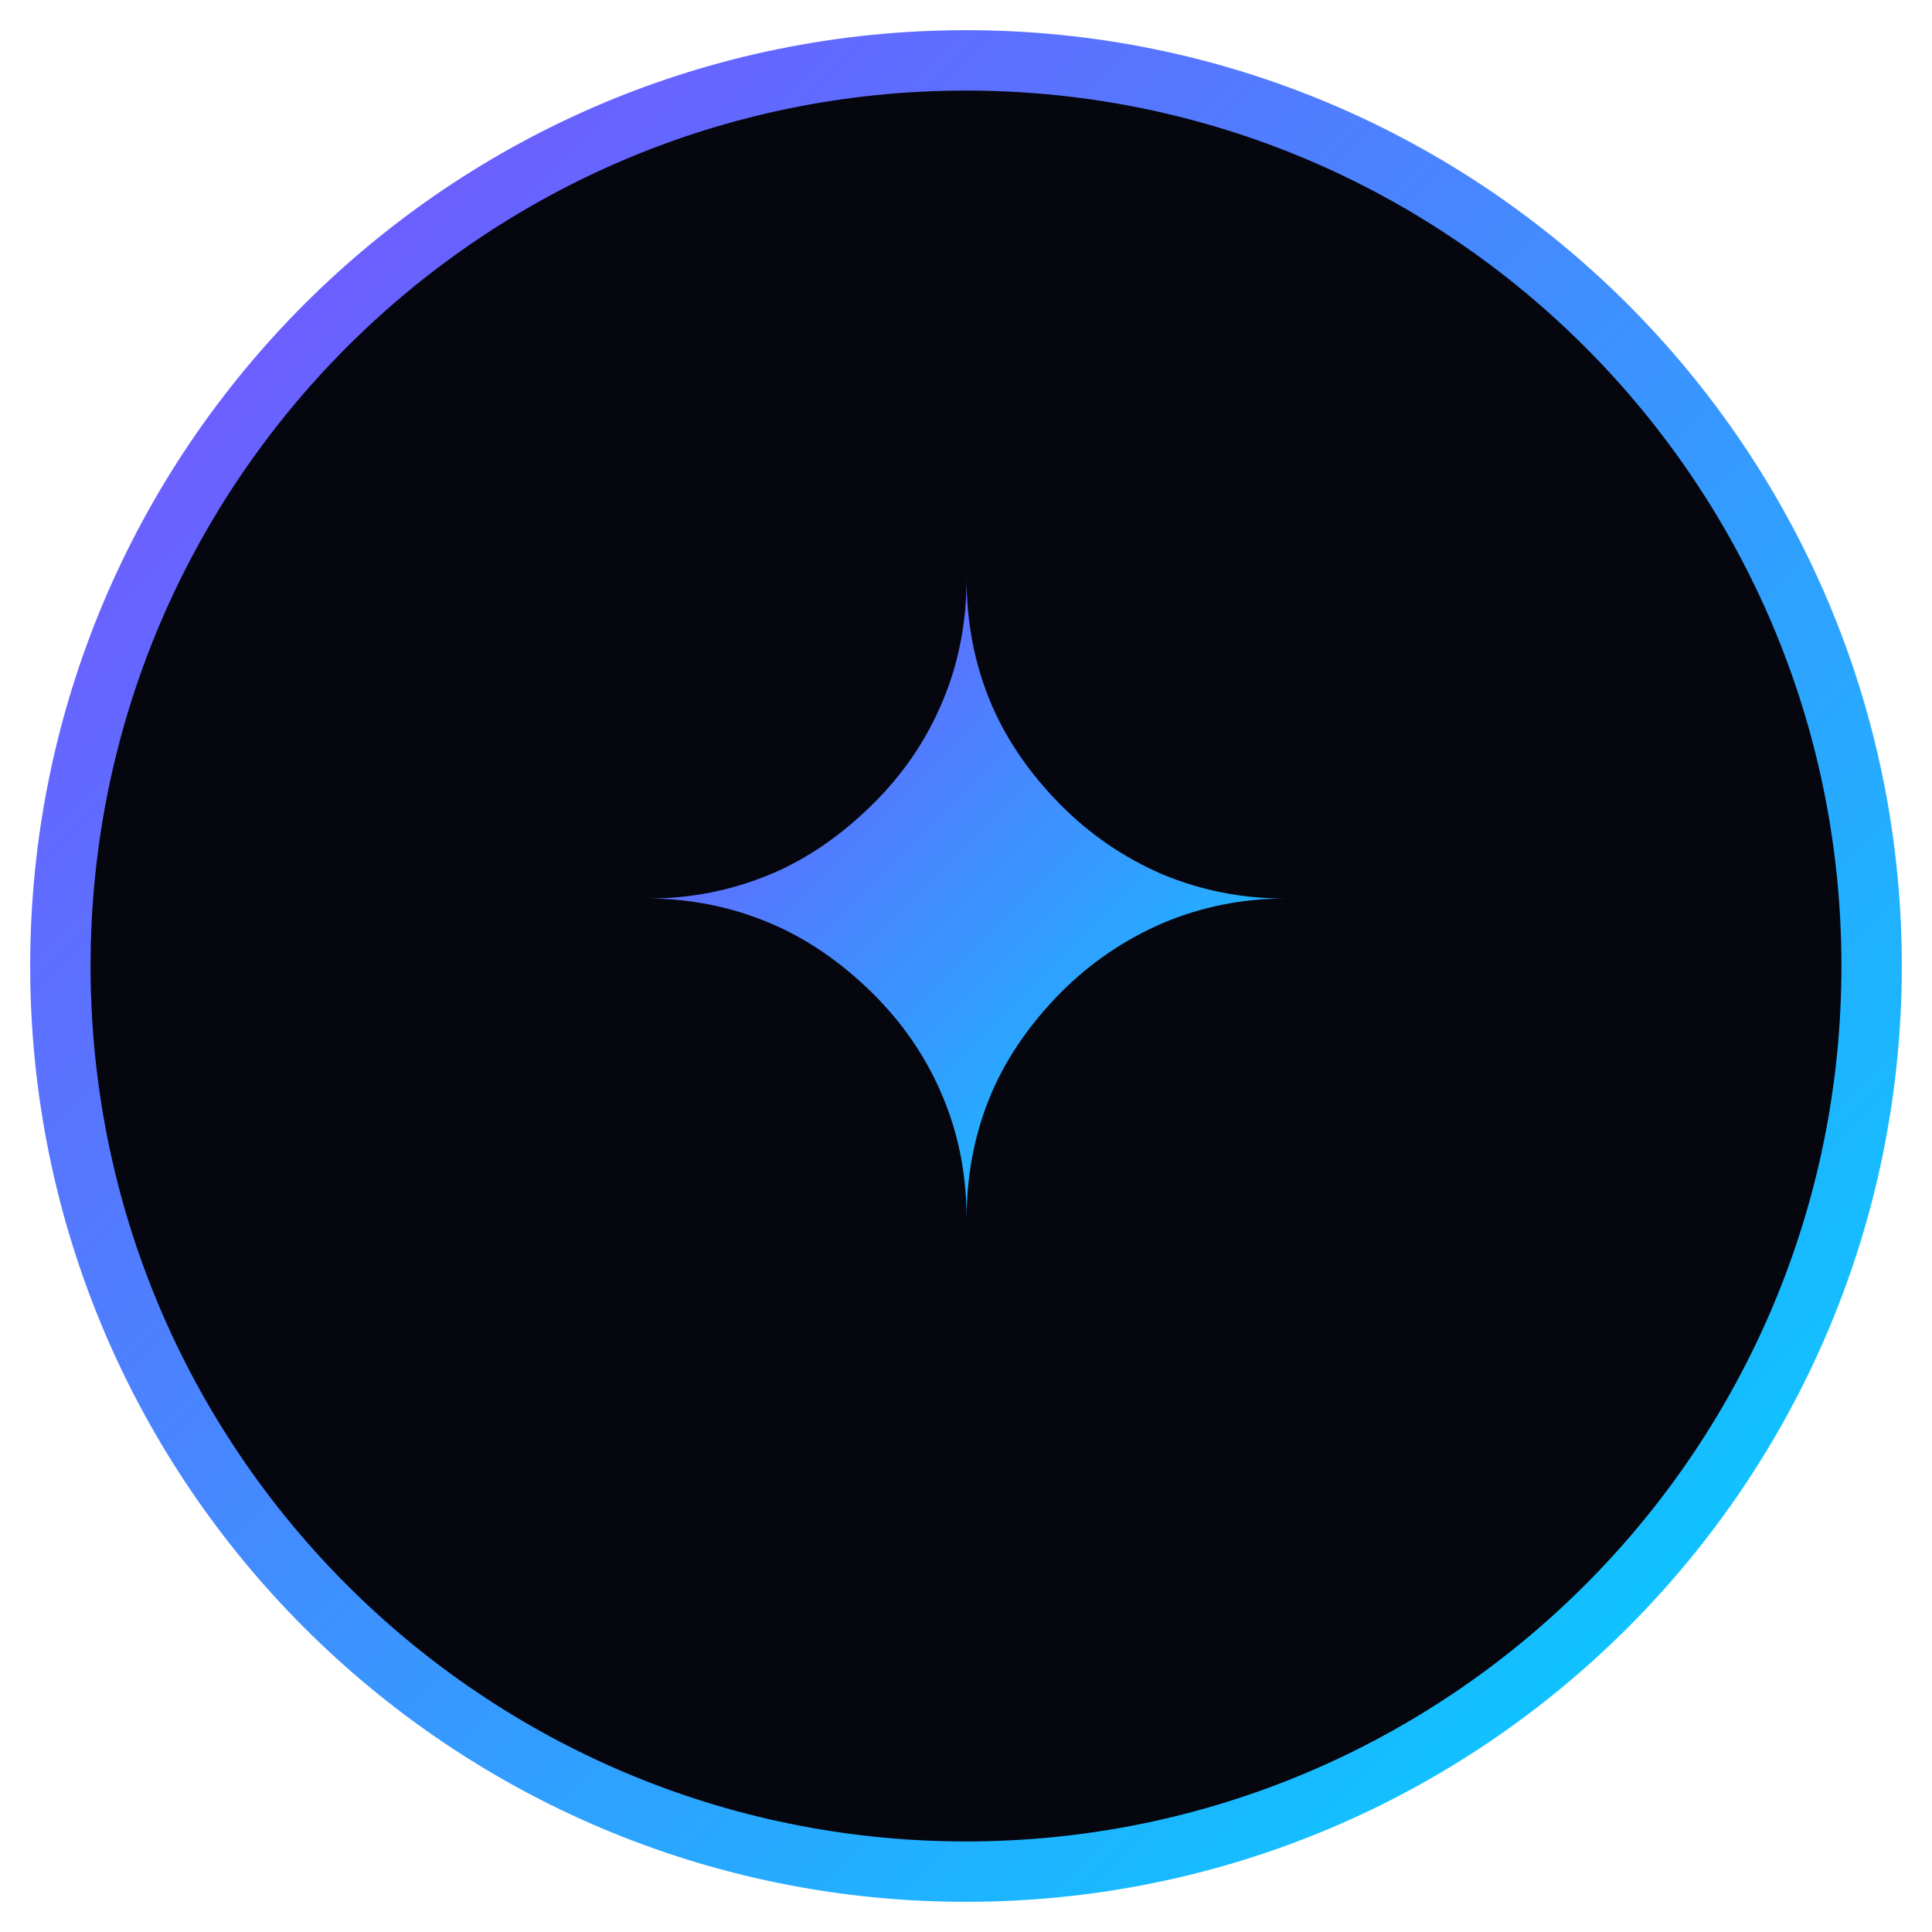
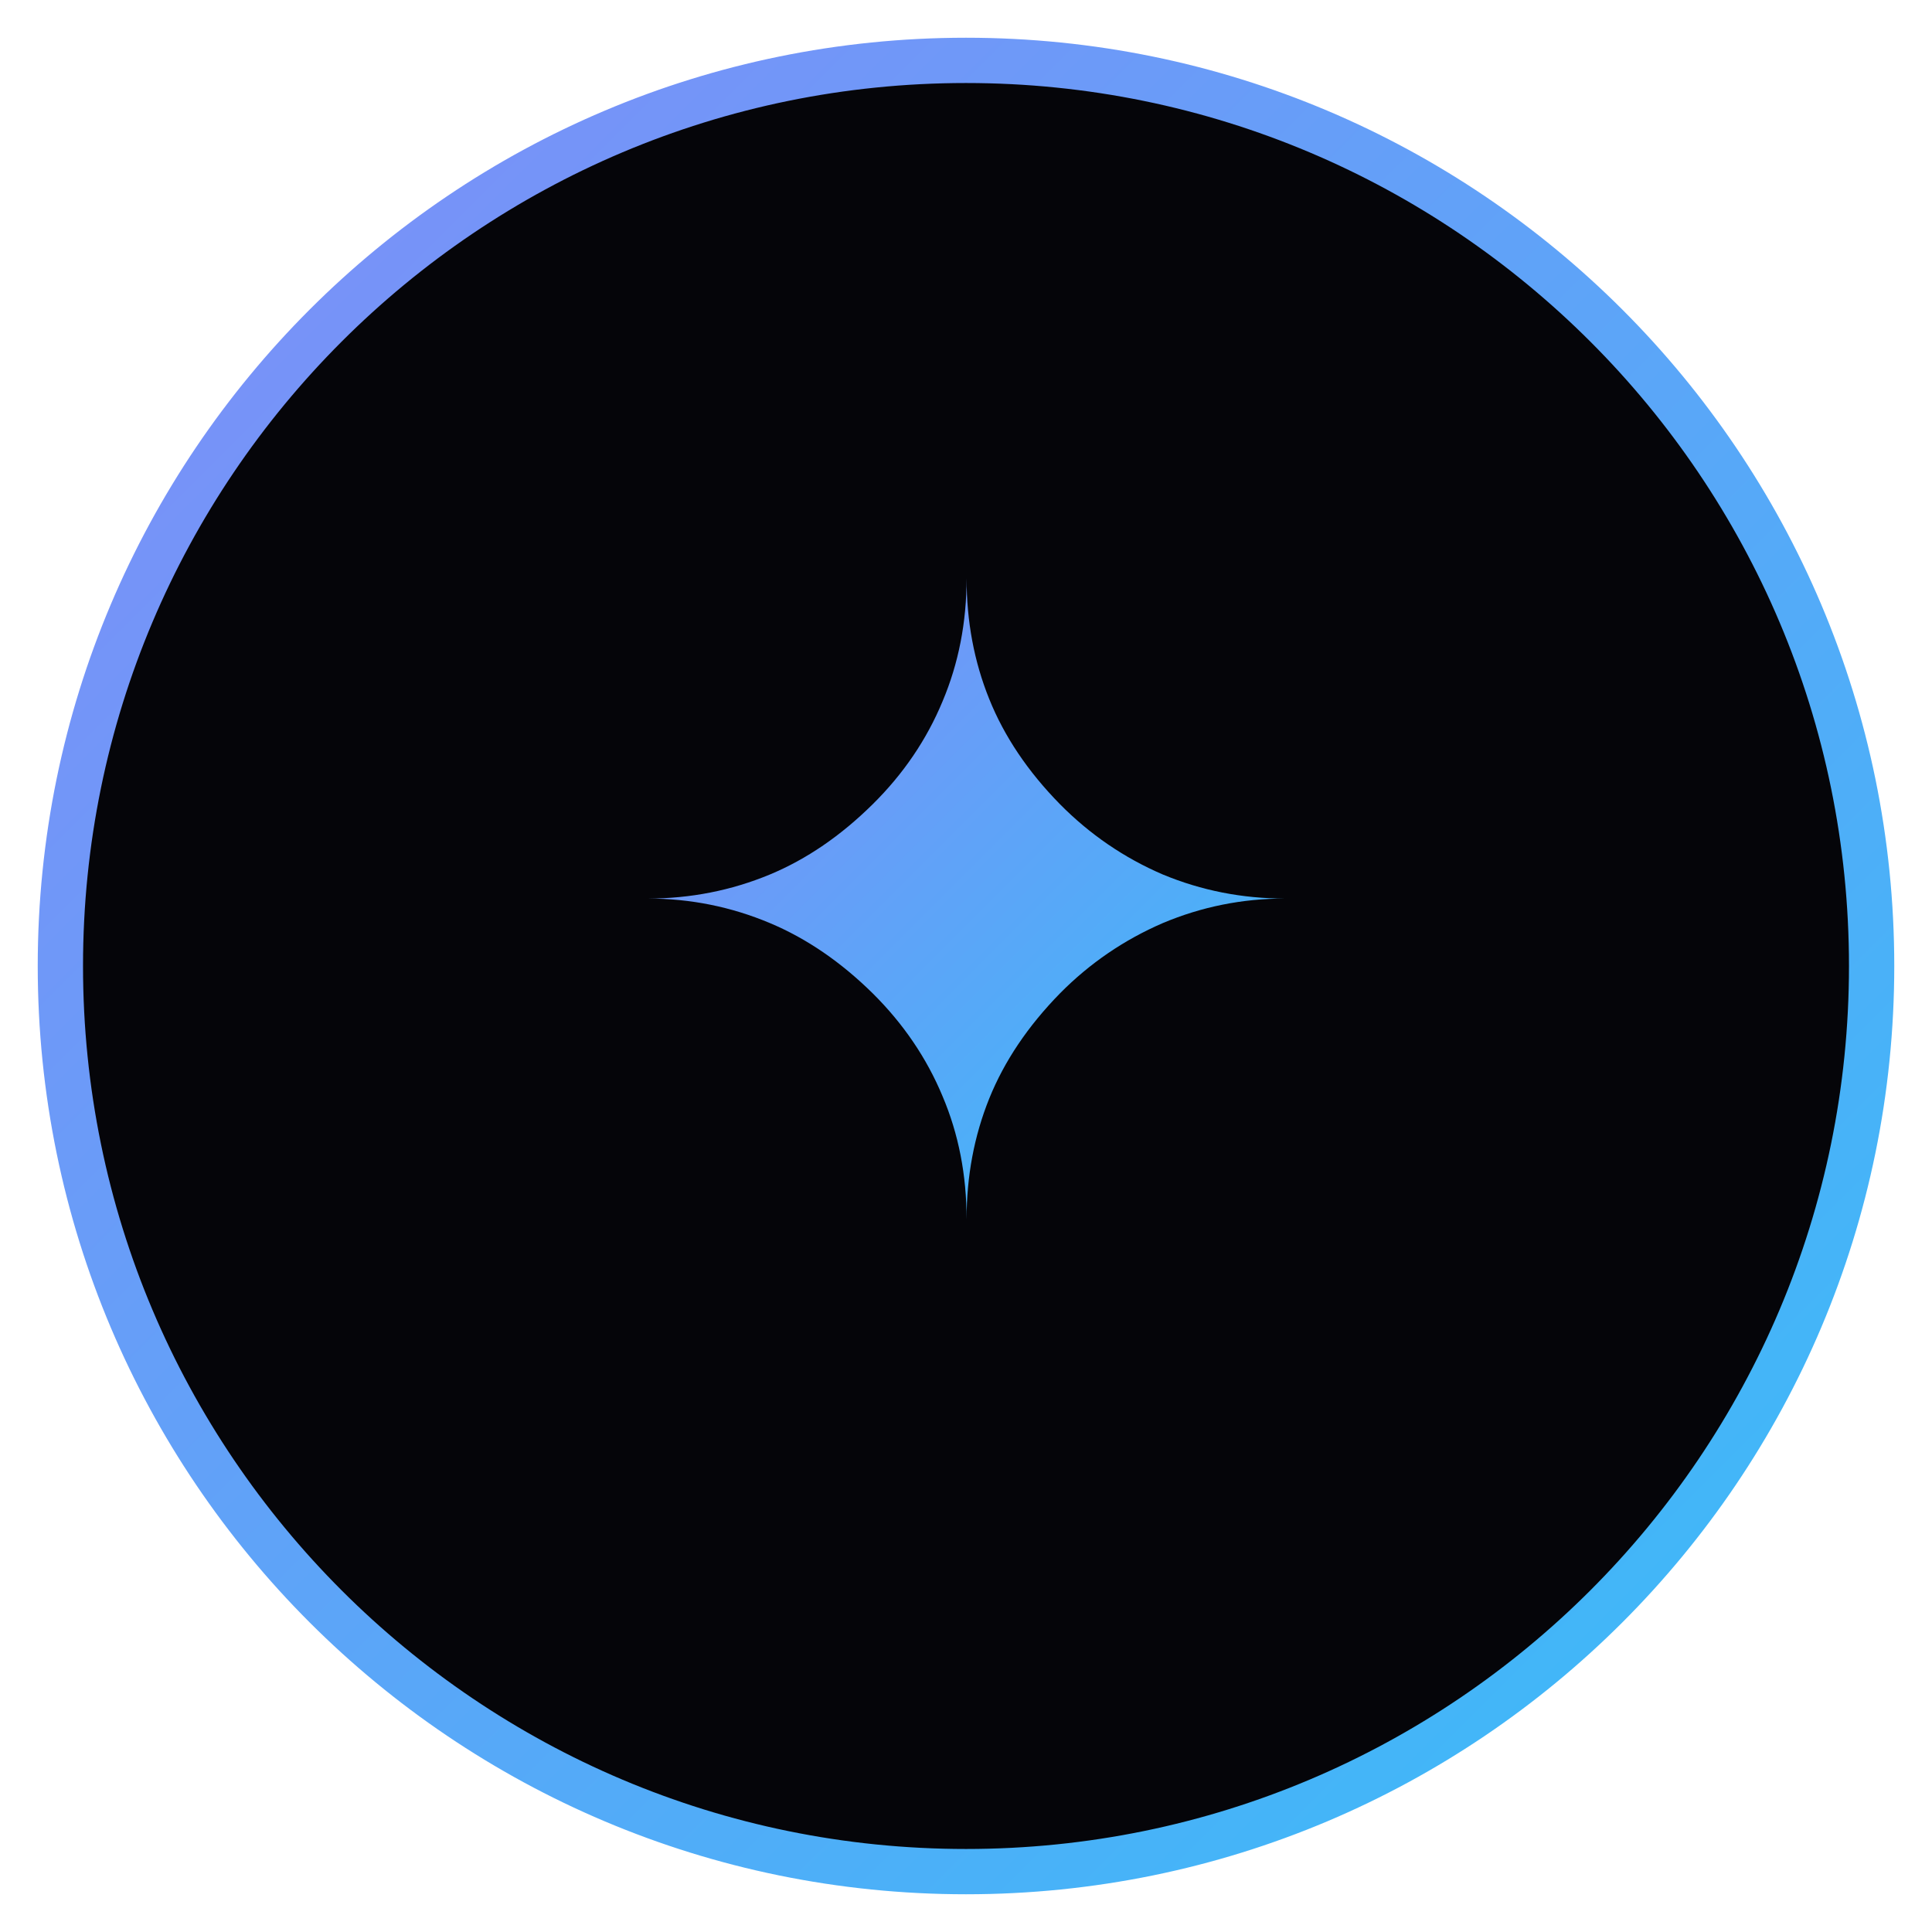
<svg xmlns="http://www.w3.org/2000/svg" viewBox="0 0 64 64">
  <defs>
    <linearGradient id="g" x1="0%" y1="0%" x2="100%" y2="100%">
-       <stop offset="0%" stop-color="#7c4dff" />
-       <stop offset="100%" stop-color="#00d4ff" />
+       <stop offset="0%" stop-color="#818cf8" />
+       <stop offset="100%" stop-color="#38bdf8" />
    </linearGradient>
  </defs>
-   <circle cx="32" cy="32" r="30" fill="#06060f" stroke="url(#g)" stroke-width="2" />
+   <circle cx="32" cy="32" r="30" fill="#050509" stroke="url(#g)" stroke-width="1.5" />
  <text x="32" y="40" text-anchor="middle" font-size="28" fill="url(#g)" font-family="sans-serif">✦</text>
</svg>
